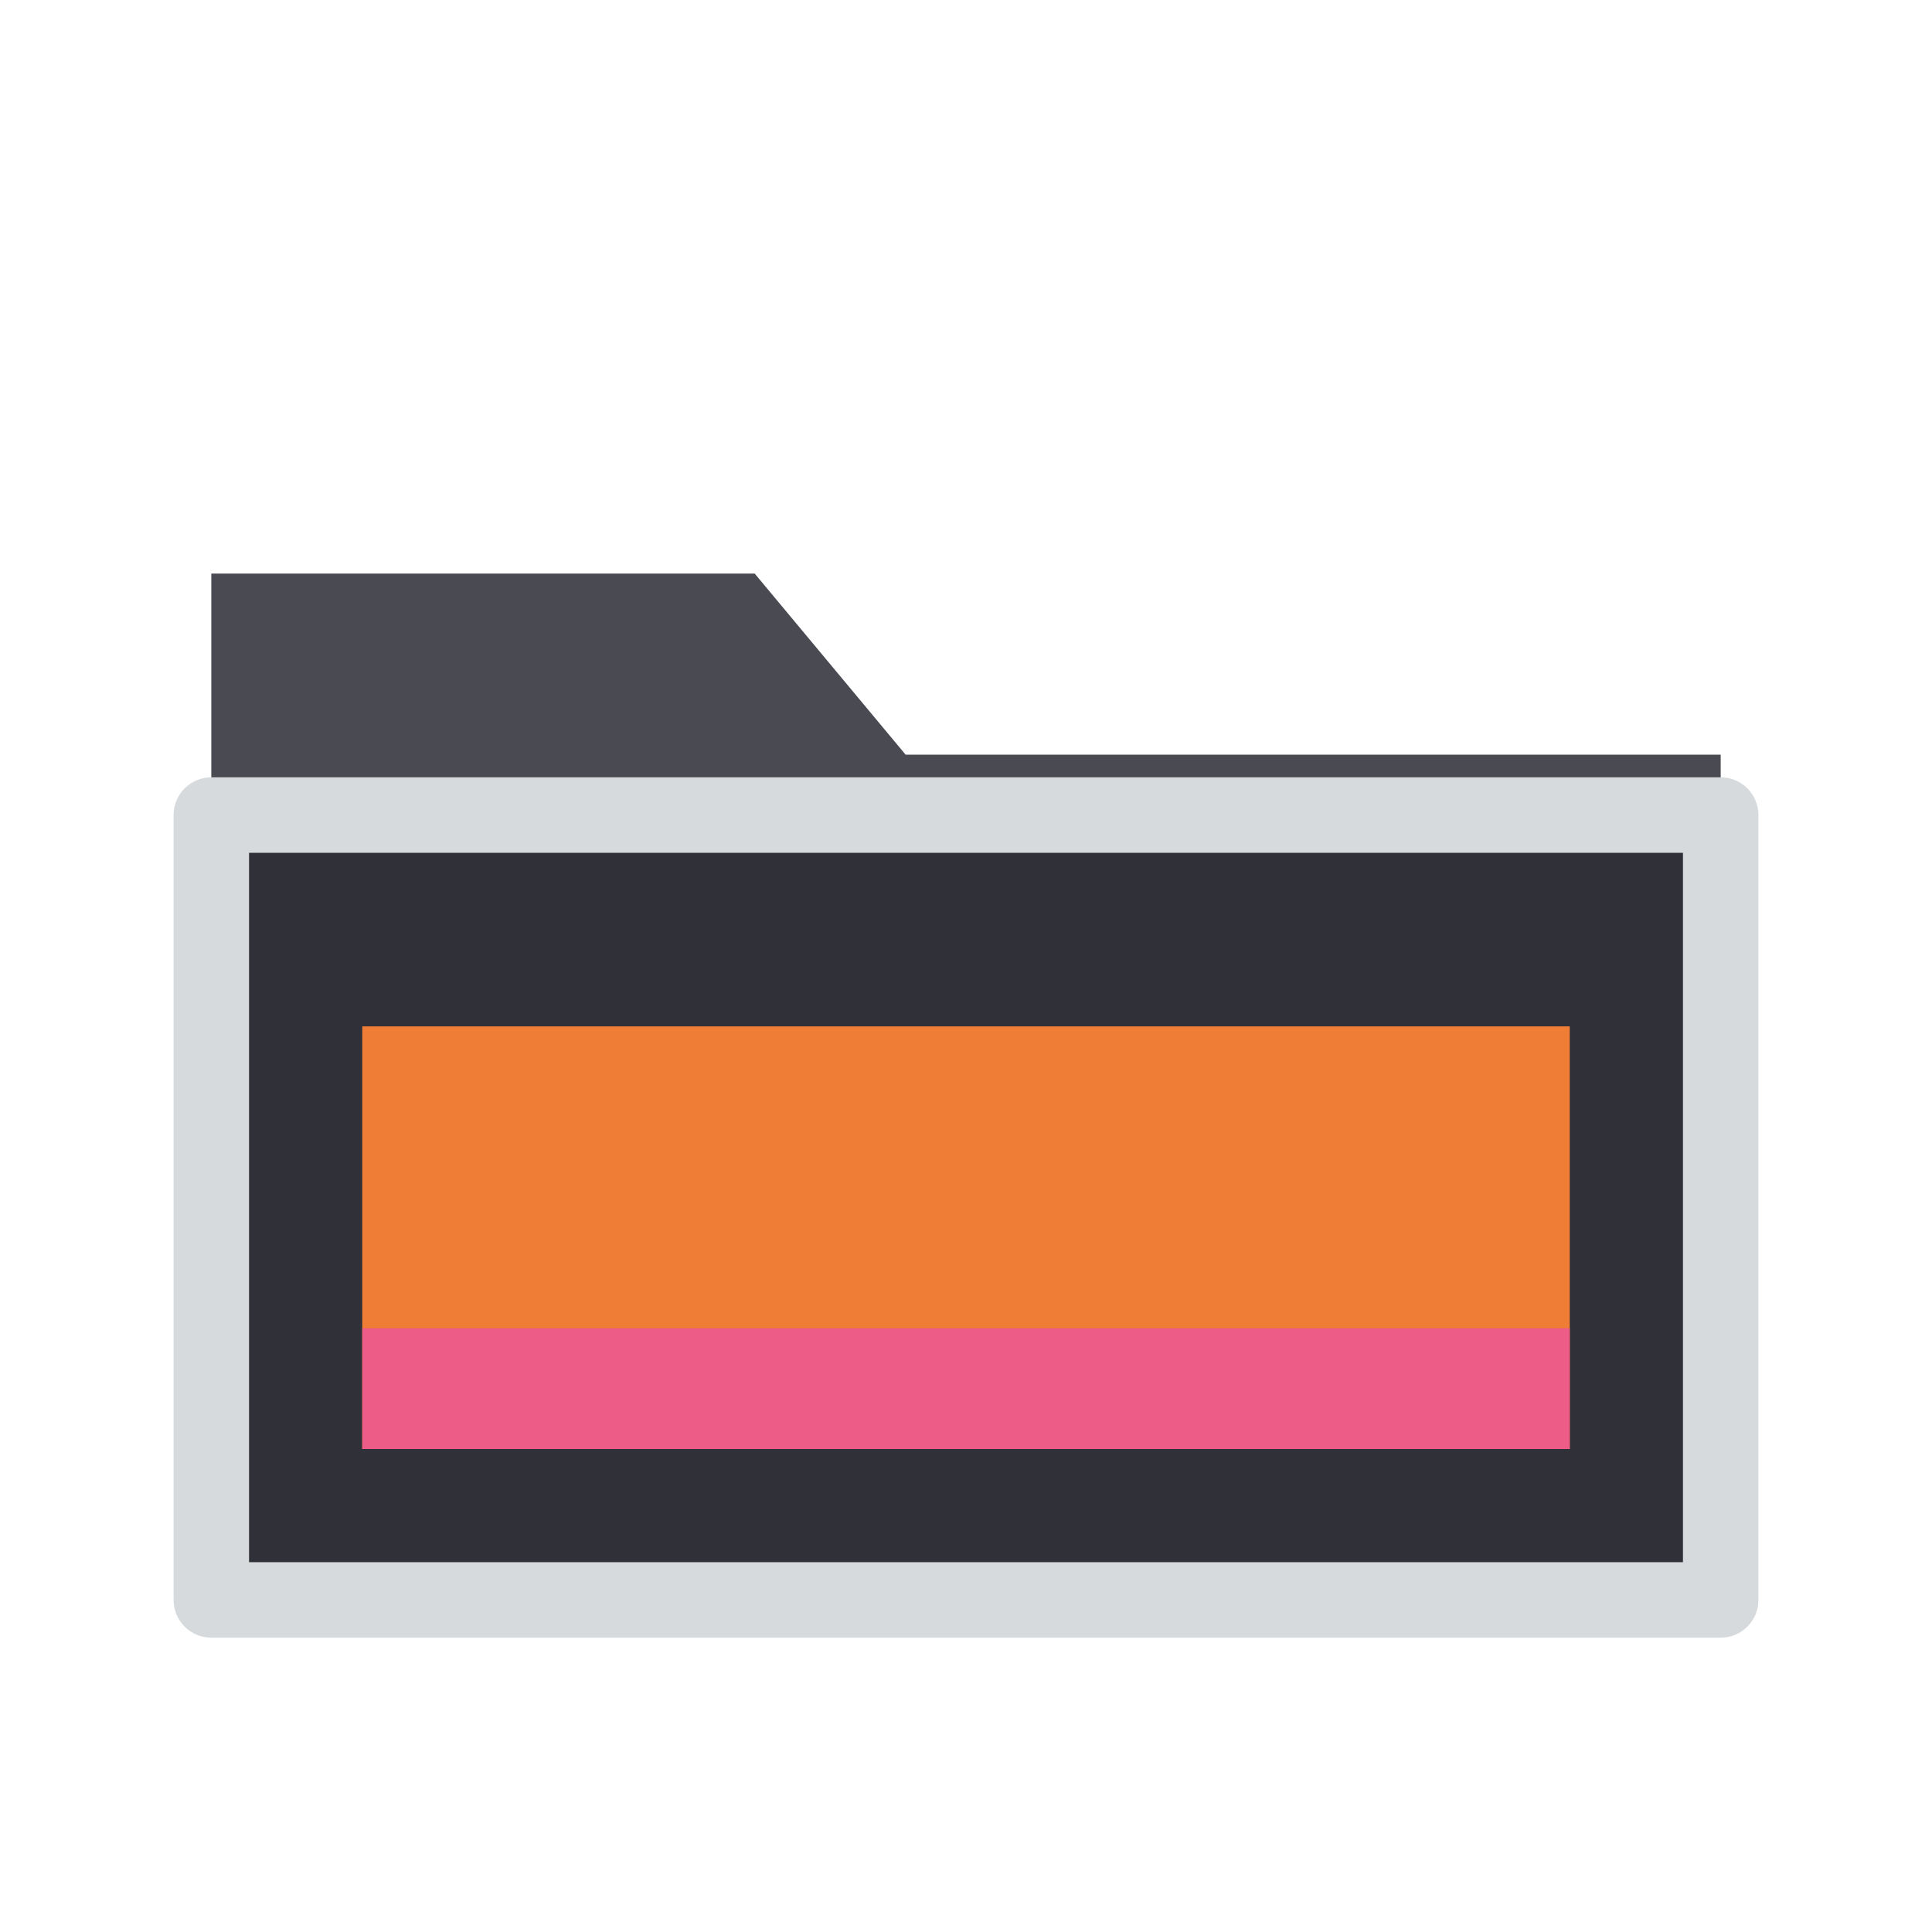
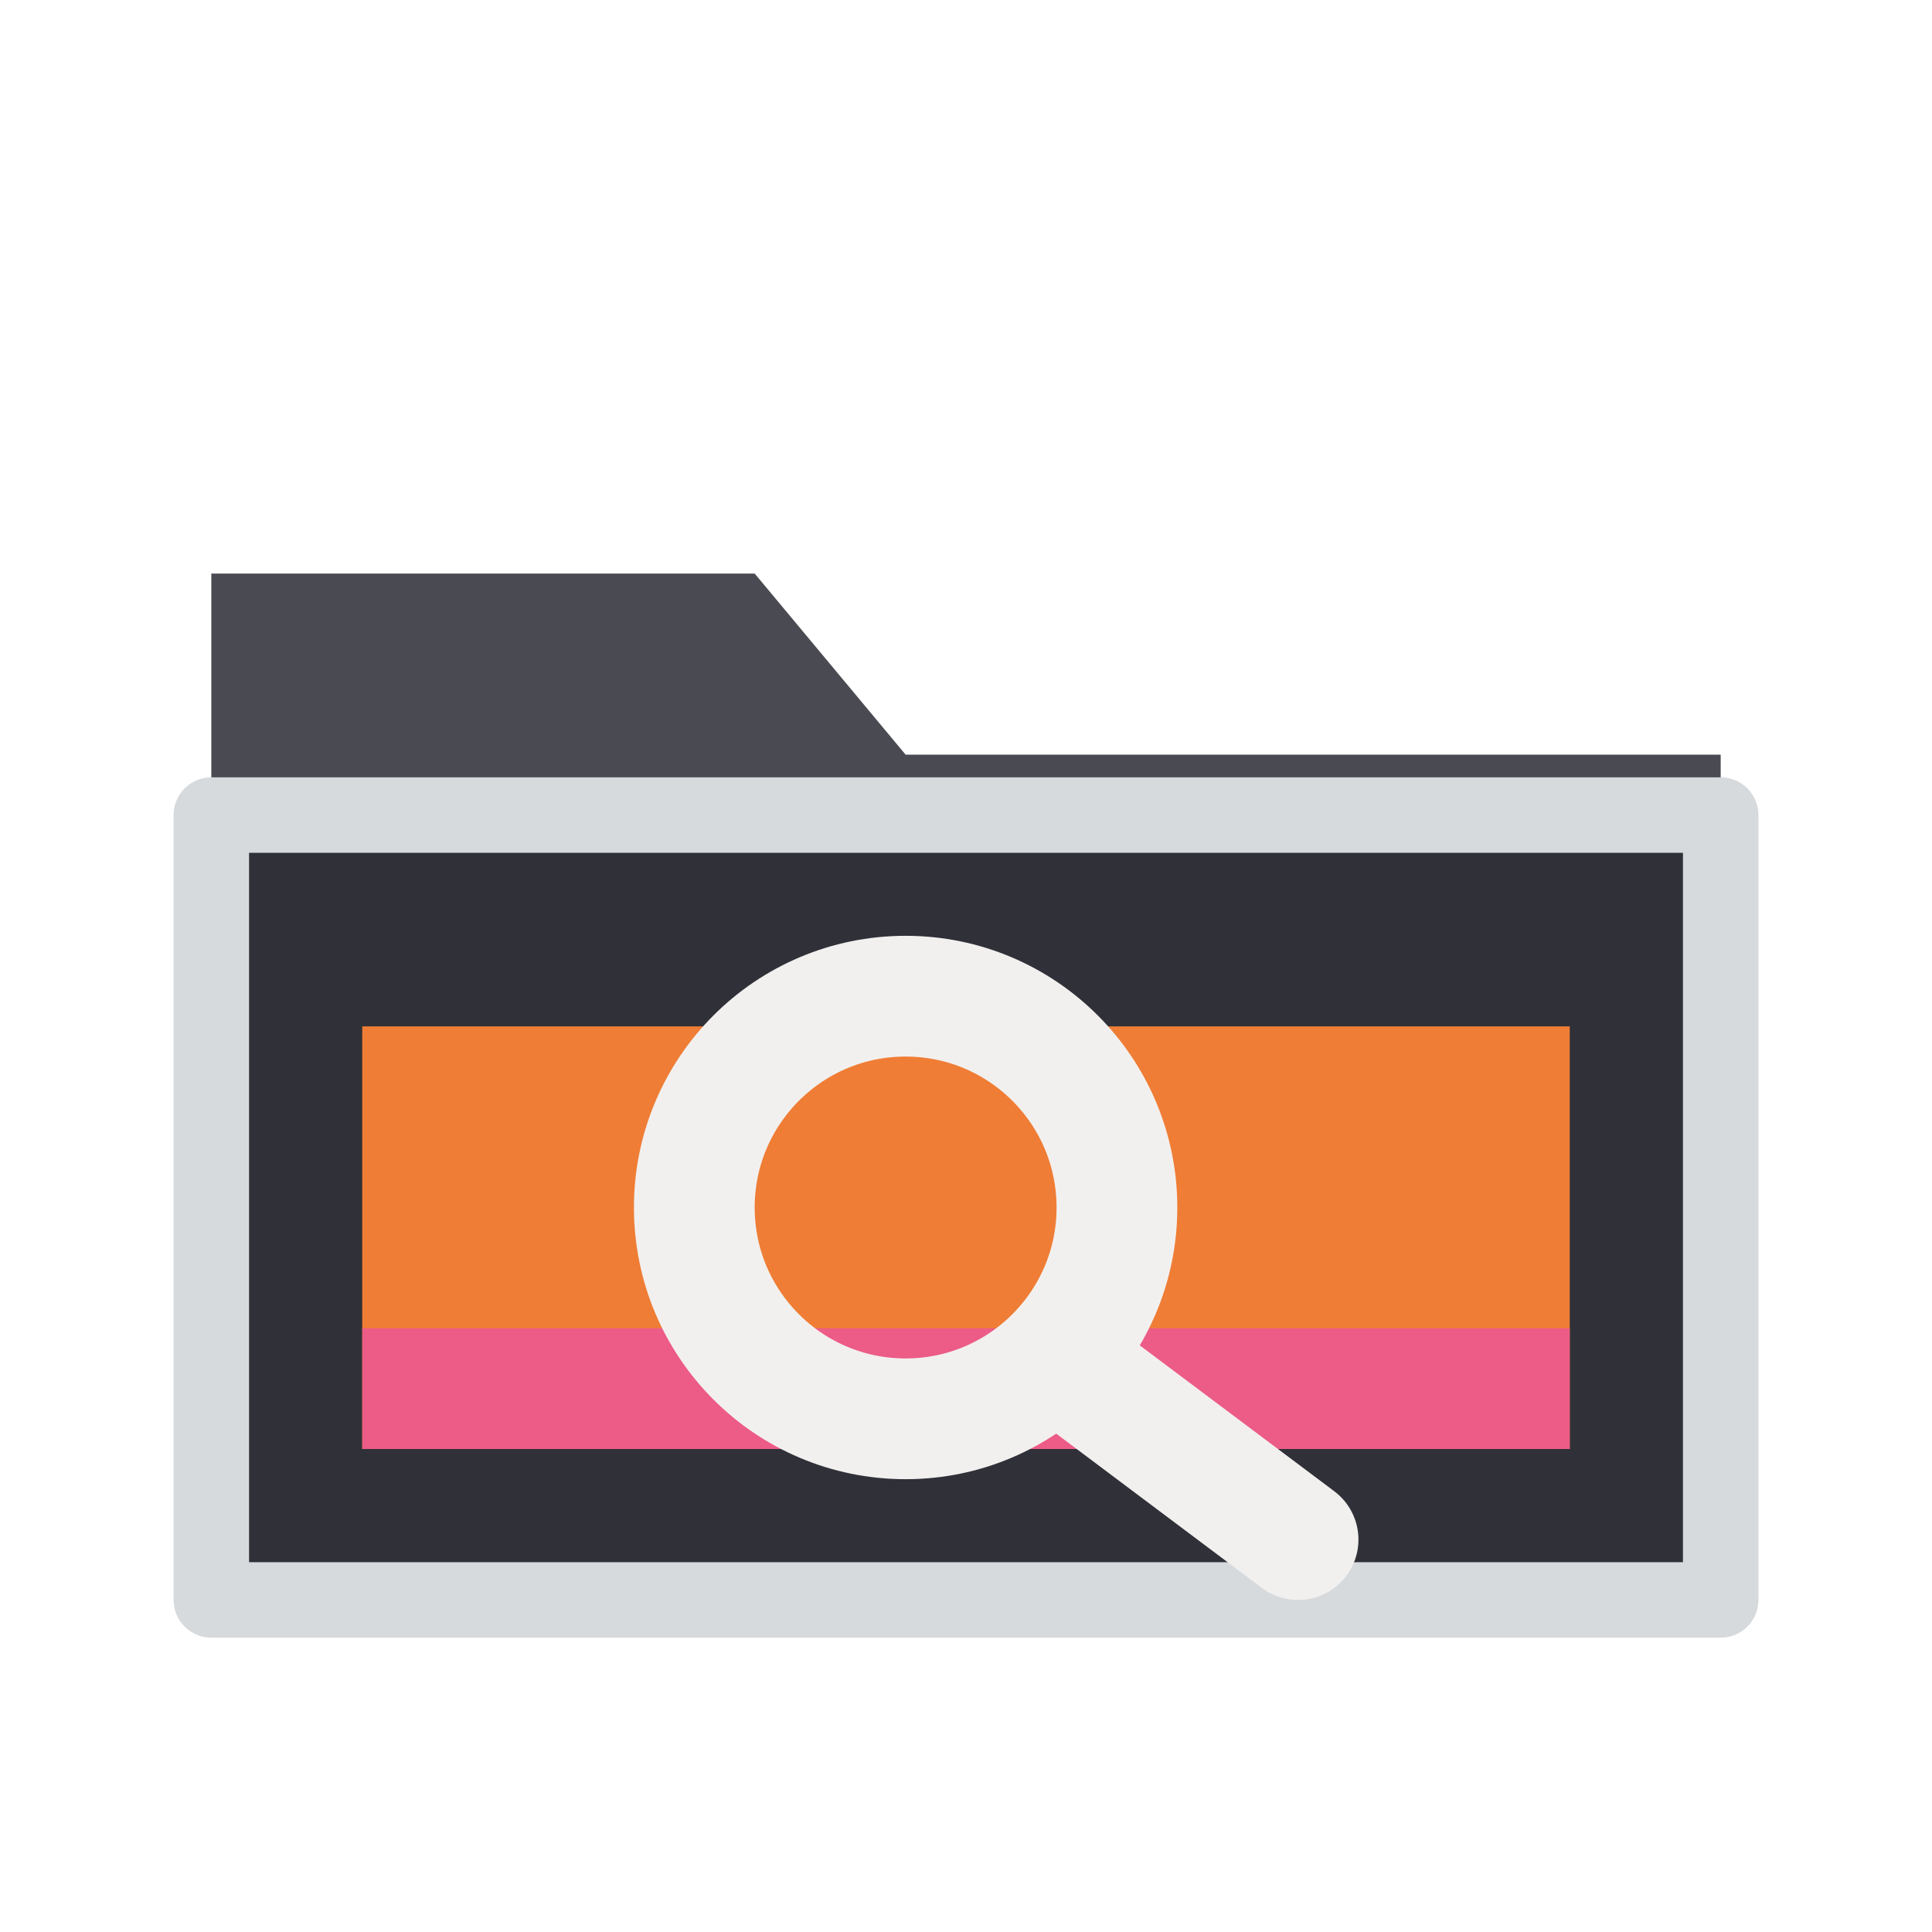
<svg xmlns="http://www.w3.org/2000/svg" width="64" height="64" viewBox="0 0 64 64">
  <path d="M7 19h18l5 6h27v8H7z" fill="#4a4a52" />
  <path d="M7 27h50v26H7z" fill="#303138" />
  <path d="M7 27h50v26H7z" fill="none" stroke="#d7dadd" stroke-width="2.5" stroke-linejoin="round" />
  <path d="M12 34h40v14H12z" fill="#ef7d35" />
  <path d="M12 44h40v4H12z" fill="#ec5c86" />
+   <circle cx="30" cy="40" r="7" fill="none" stroke="#f2f0ef" stroke-width="4" />
+   <path d="M35 45 43 51" stroke="#f2f0ef" stroke-width="4" stroke-linecap="round" />
</svg>
